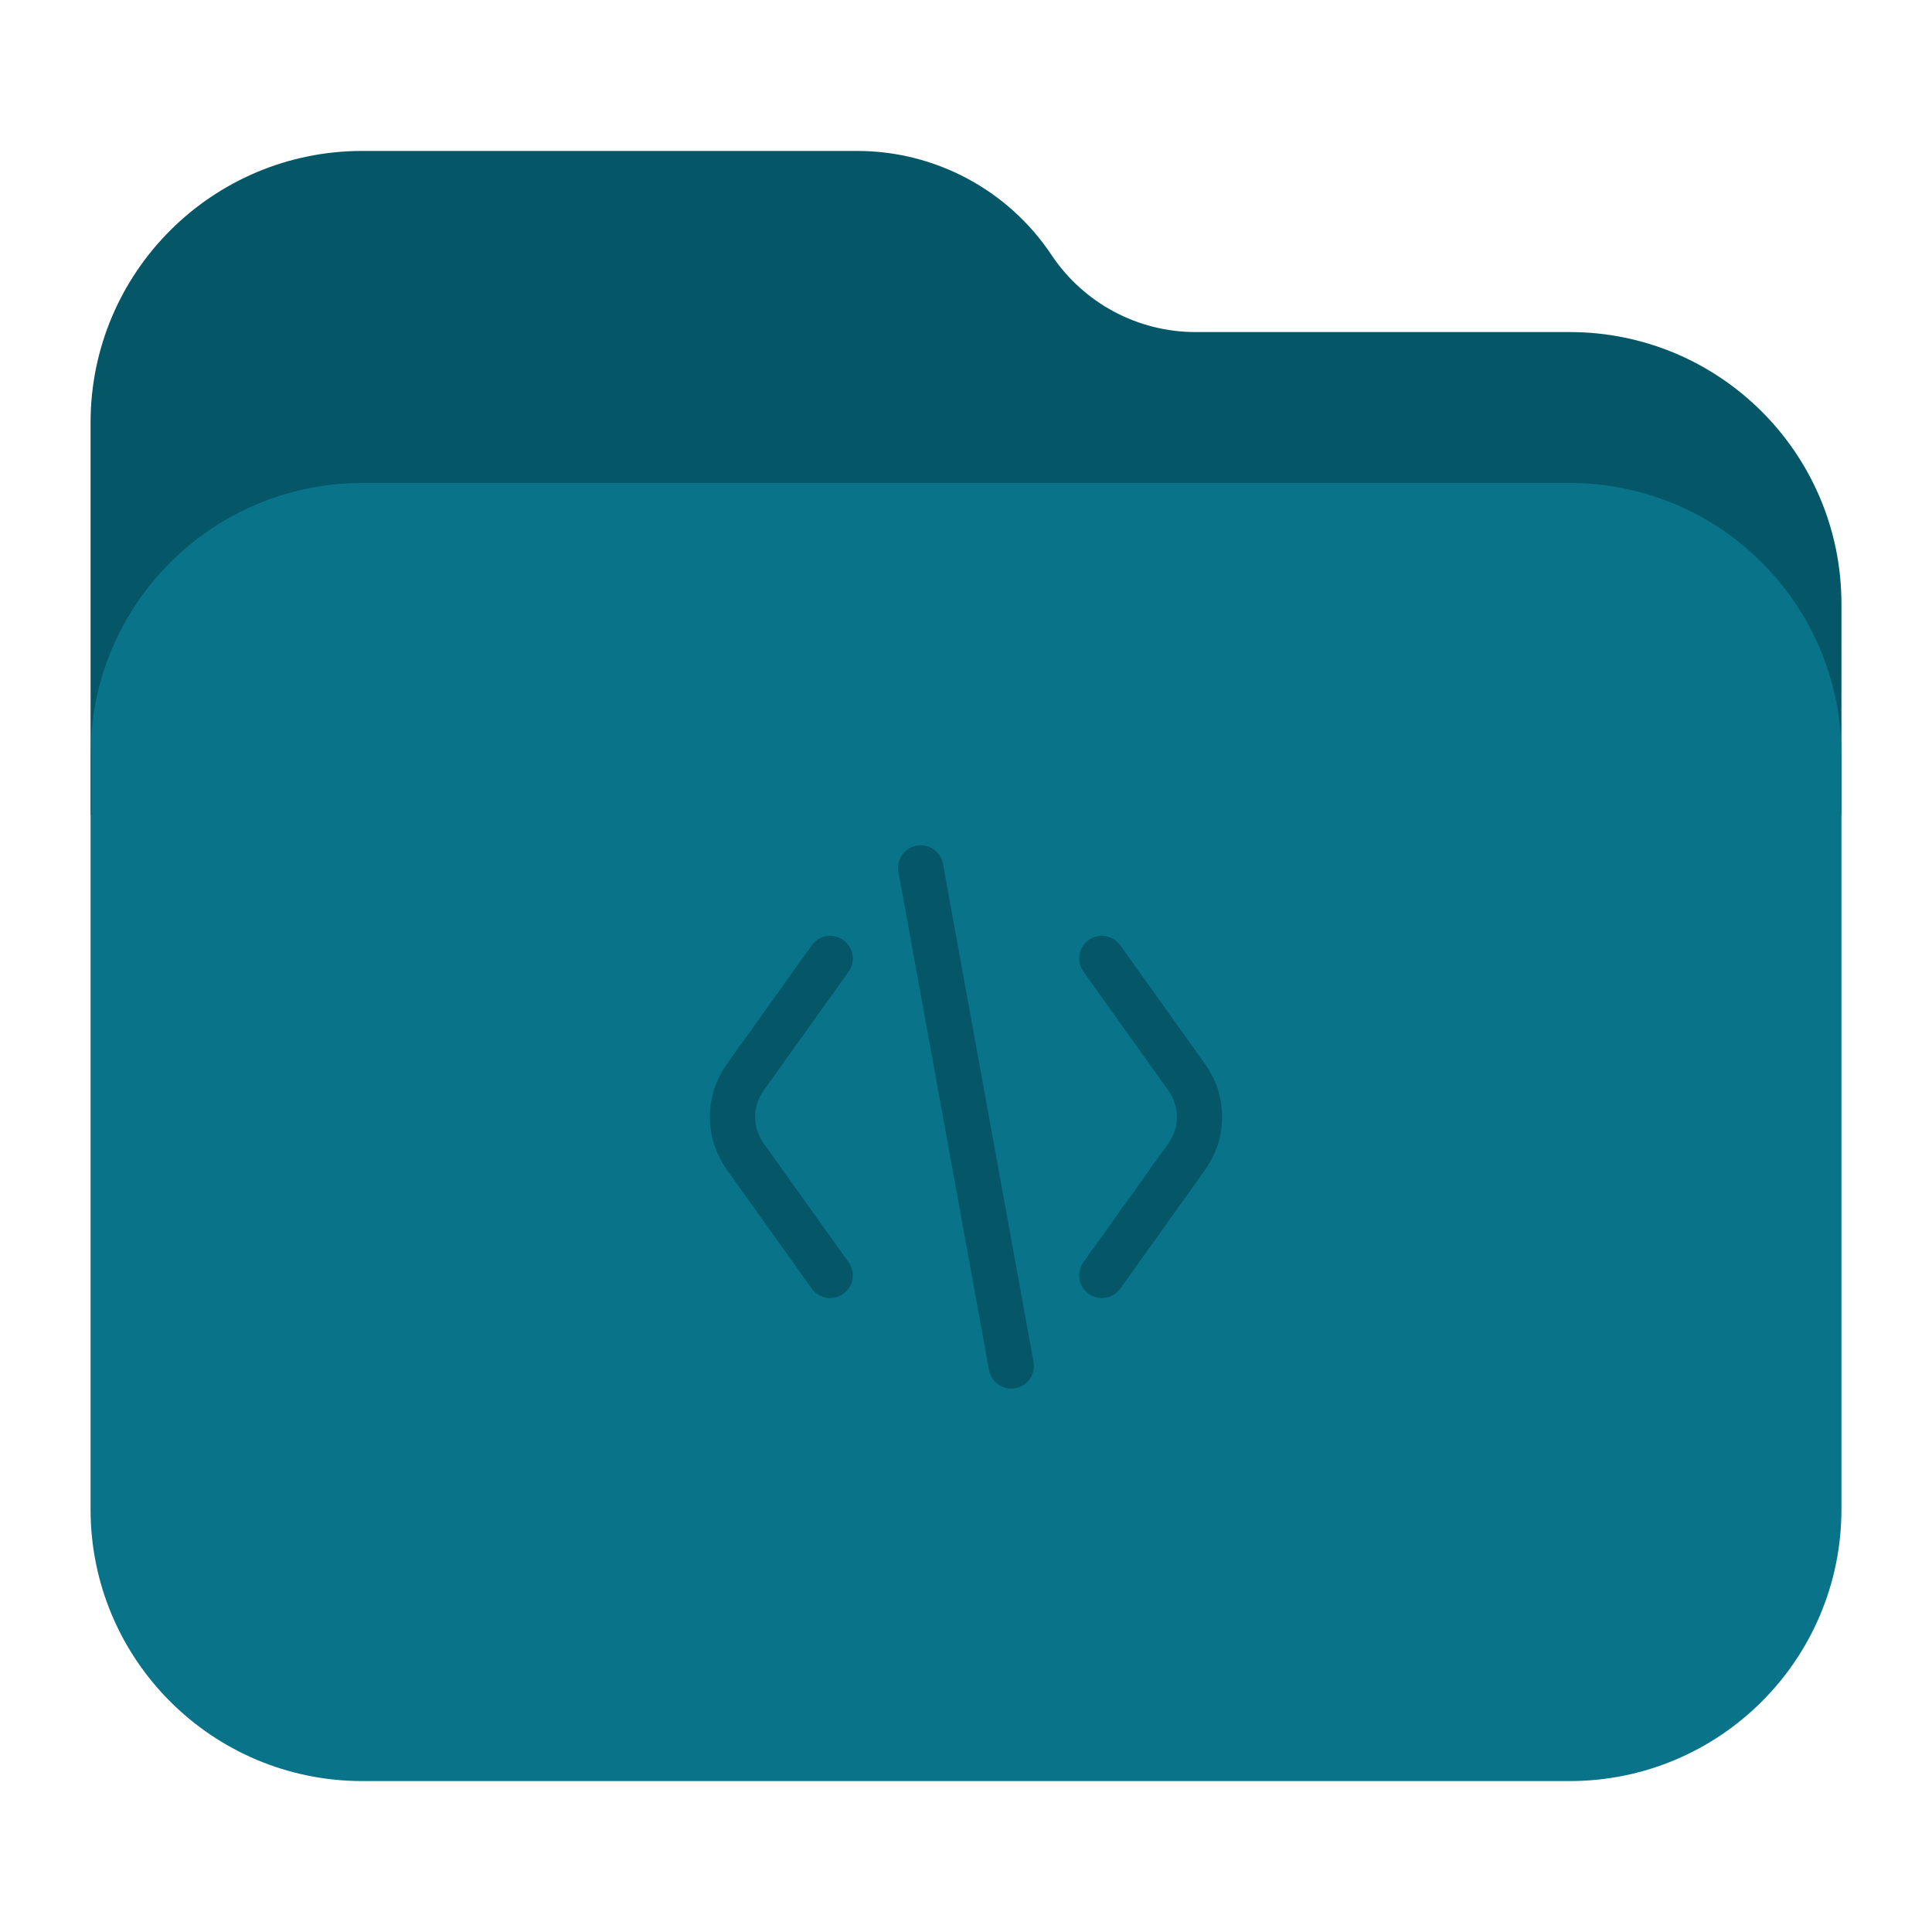
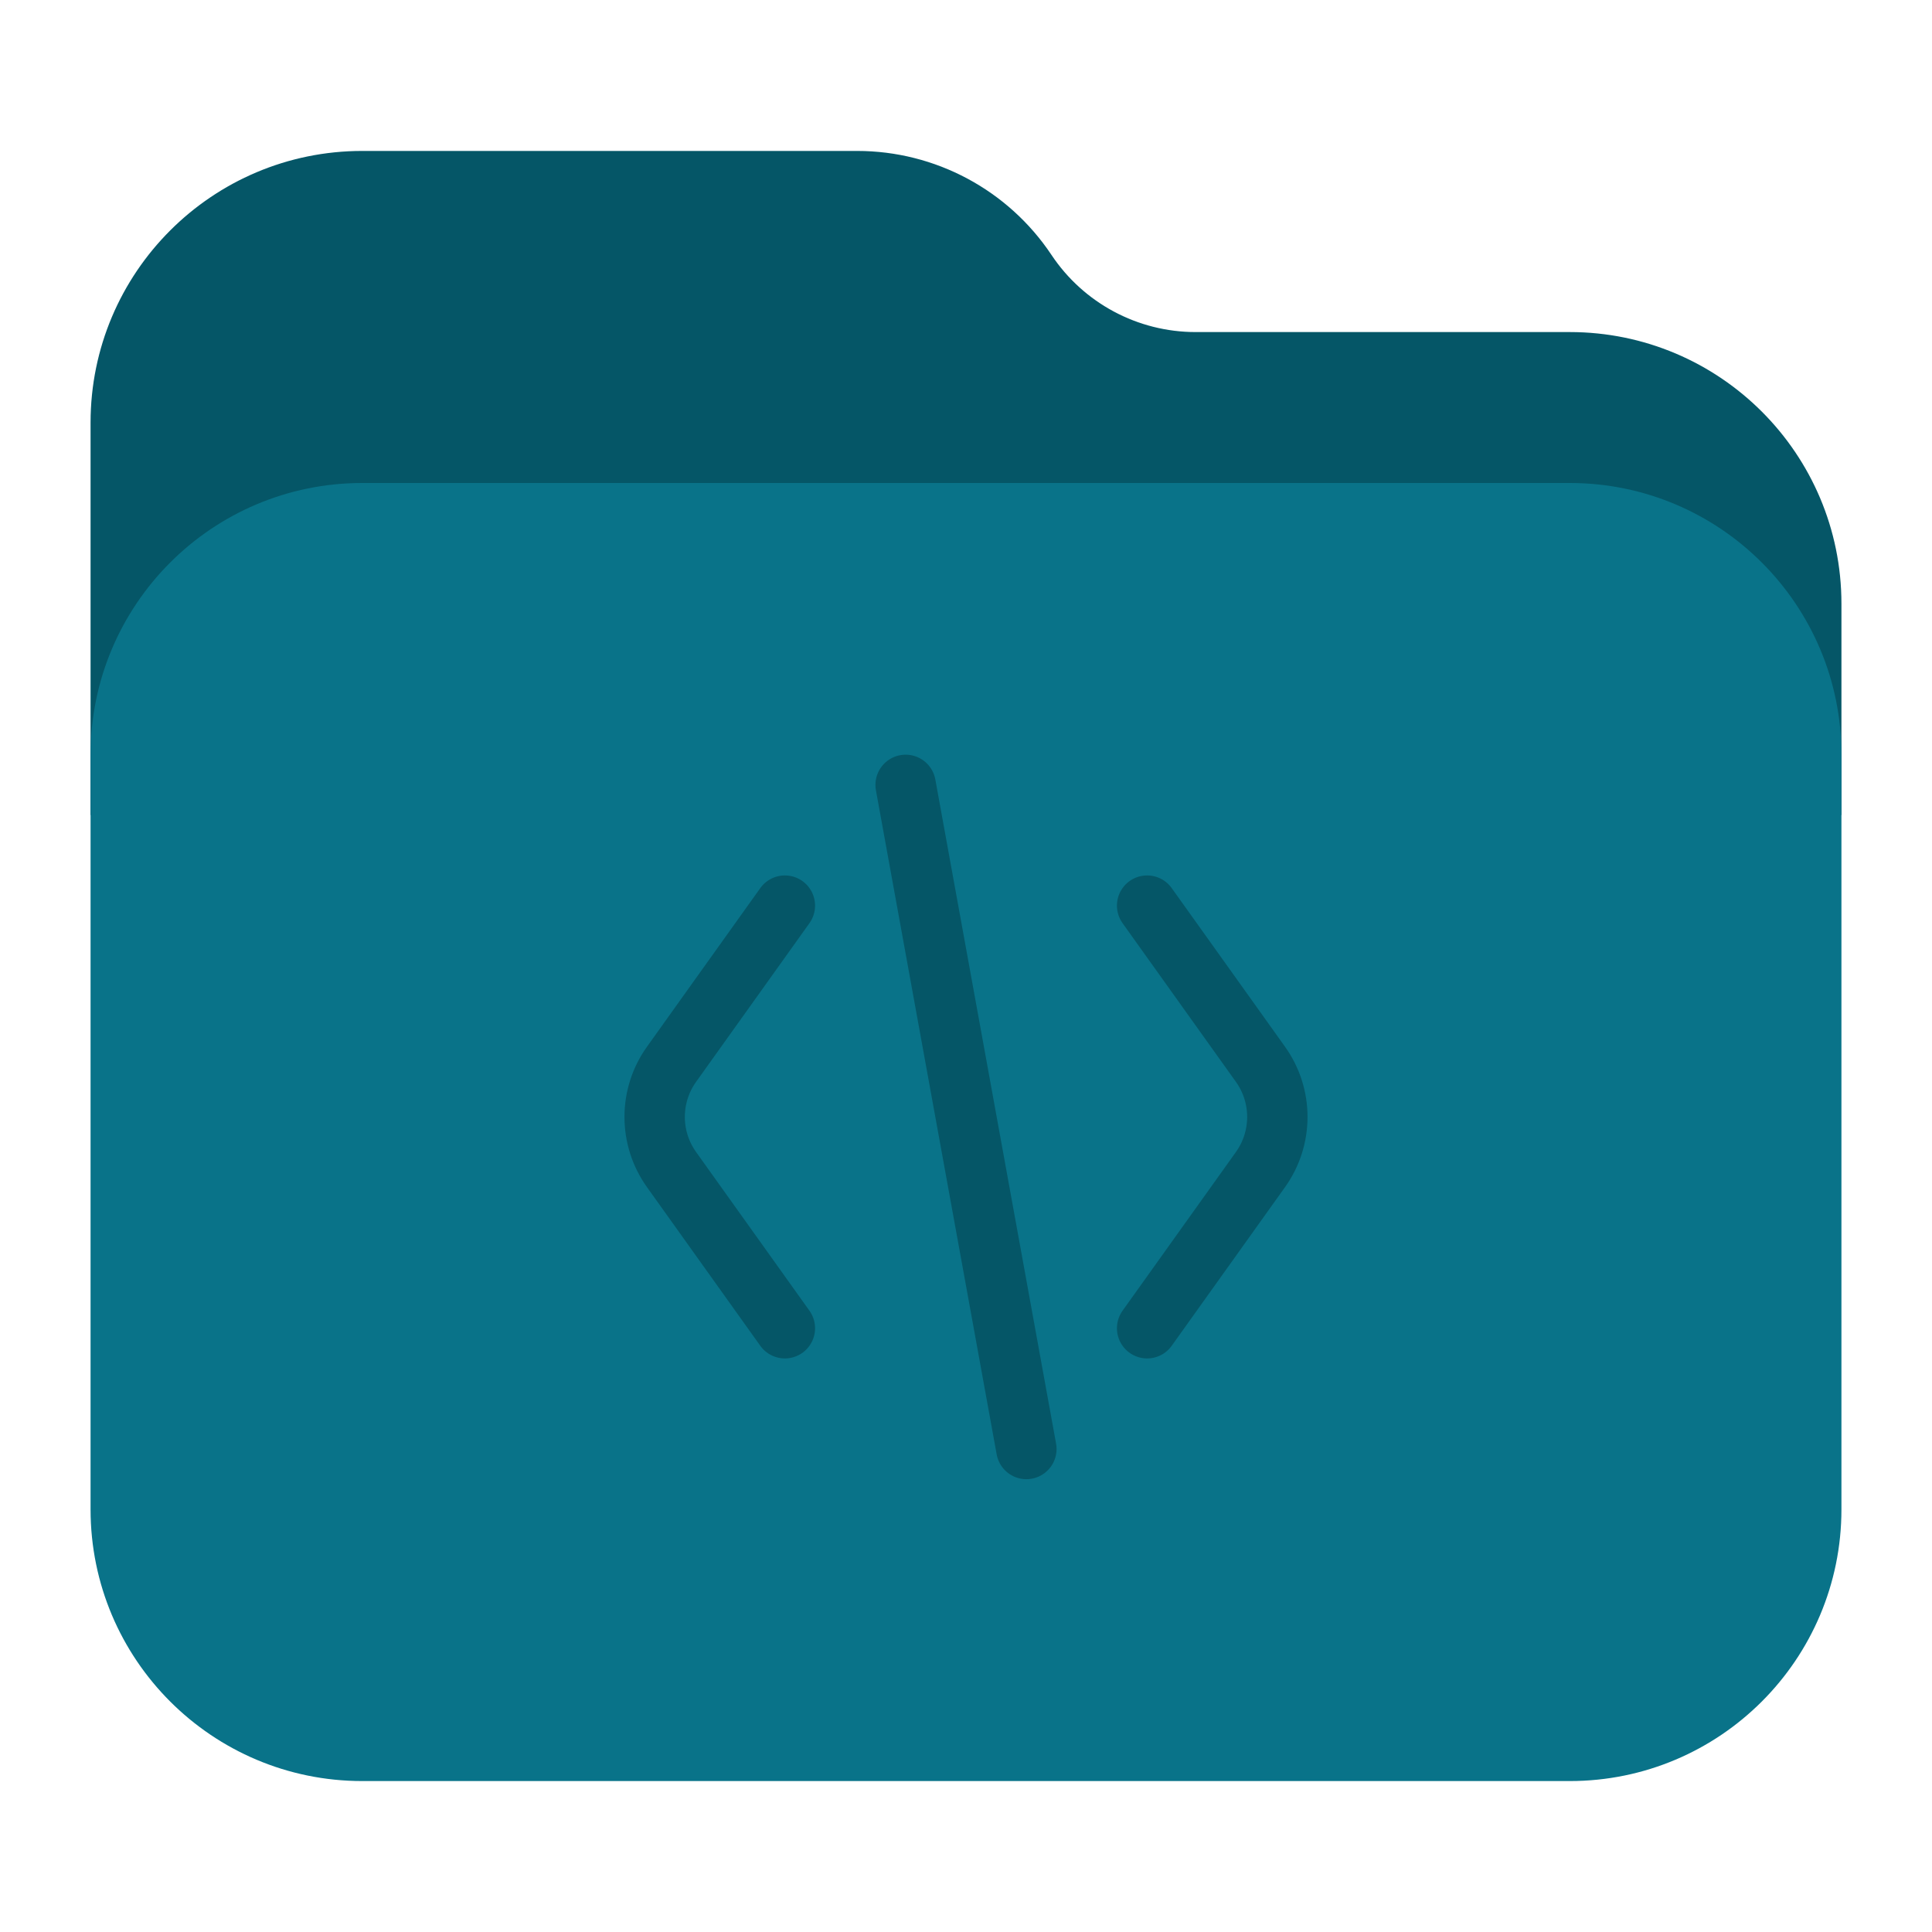
<svg xmlns="http://www.w3.org/2000/svg" viewBox="0 0 64 64" fill="none">
  <path d="M4 14C4 9.582 7.582 6 12 6H28.394C30.647 6 32.751 7.126 34 9C35.249 10.874 37.353 12 39.606 12H52C56.418 12 60 15.582 60 20V26H4V14Z" stroke="#055667" stroke-width="2" fill="#055667" />
  <path d="M4 25C4 20.582 7.582 17 12 17H32H52C56.418 17 60 20.582 60 25V50C60 54.418 56.418 58 52 58H12C7.582 58 4 54.418 4 50V25Z" stroke="#097389" stroke-width="2" fill="#097389" />
-   <path d="M36.5 31.75L39.316 35.692C39.875 36.474 39.875 37.526 39.316 38.308L36.5 42.25" stroke="#055667" stroke-width="1.5" stroke-linecap="round" />
-   <path d="M27.5 31.75L24.684 35.692C24.125 36.474 24.125 37.526 24.684 38.308L27.5 42.25" stroke="#055667" stroke-width="1.5" stroke-linecap="round" />
-   <path d="M30.5 28.75L33.5 45.25" stroke="#055667" stroke-width="1.5" stroke-linecap="round" />
+   <g transform="translate(32 37) scale(1.333333) translate(-32 -37)">
+     <path d="M36.5 31.75L39.316 35.692C39.875 36.474 39.875 37.526 39.316 38.308L36.5 42.25" stroke="#055667" stroke-width="1.5" stroke-linecap="round" />
+     <path d="M27.5 31.75L24.684 35.692C24.125 36.474 24.125 37.526 24.684 38.308L27.5 42.25" stroke="#055667" stroke-width="1.5" stroke-linecap="round" />
+     <path d="M30.5 28.75L33.5 45.25" stroke="#055667" stroke-width="1.5" stroke-linecap="round" />
+   </g>
</svg>
